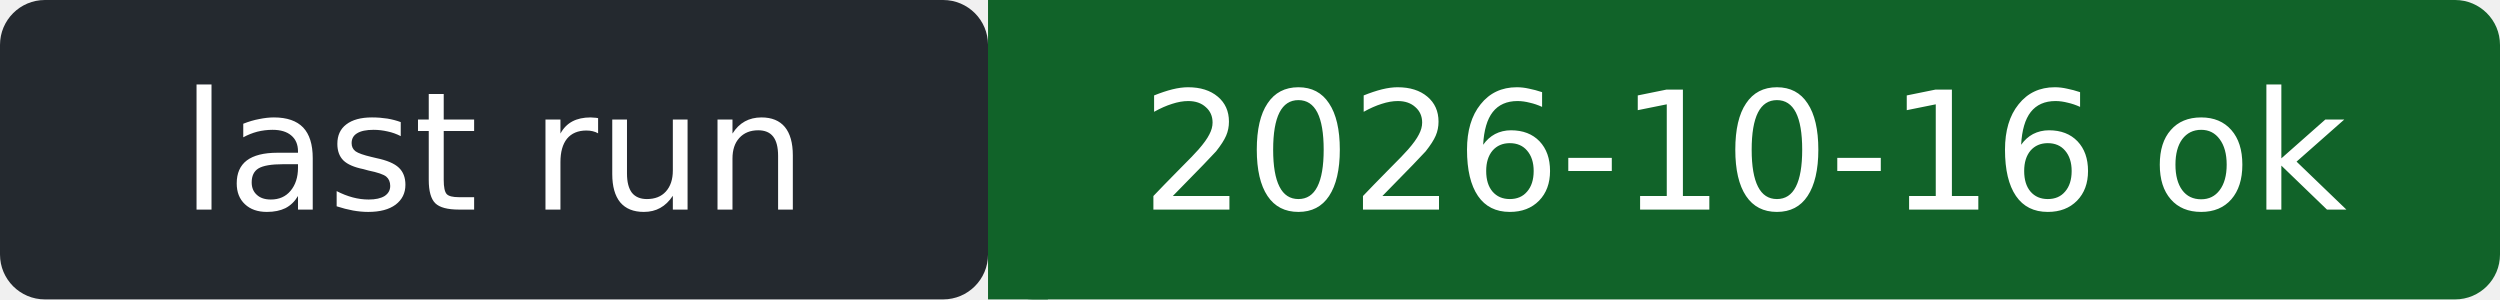
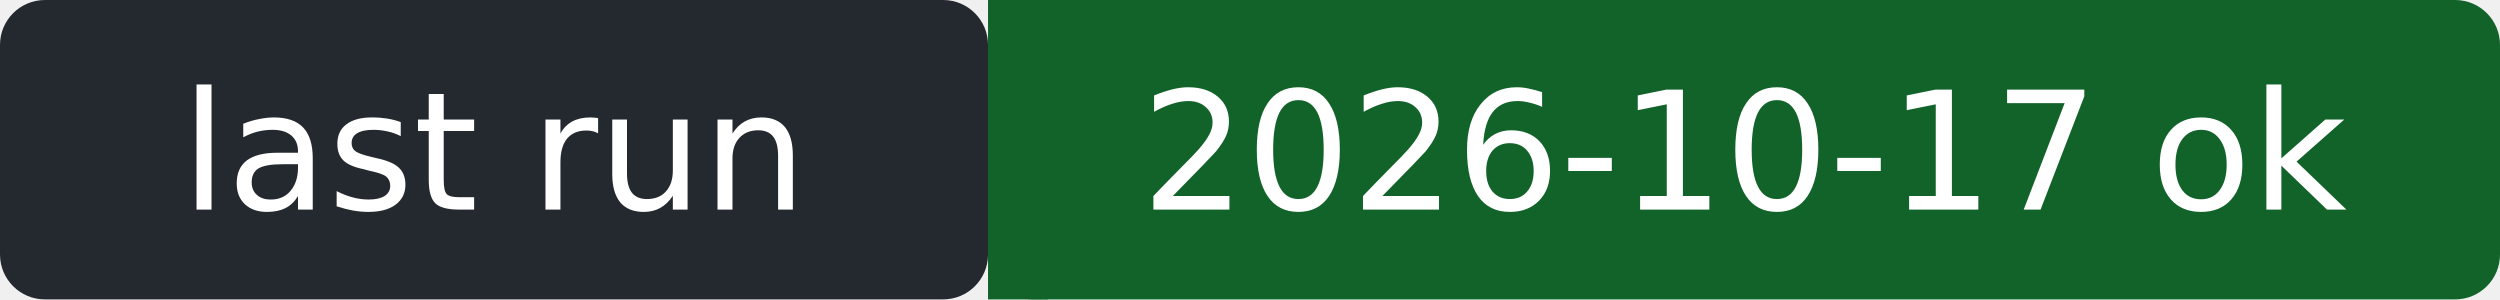
- <svg xmlns="http://www.w3.org/2000/svg" width="167" height="20" role="img" aria-label="last run: 2026-10-16 ok">
+ <svg xmlns="http://www.w3.org/2000/svg" width="167" height="20" role="img" aria-label="last run: 2026-10-17 ok">
  <rect width="66" height="20" rx="3" fill="#24292f" />
  <rect x="66" width="101" height="20" rx="3" fill="#116329" />
  <rect x="66" width="4" height="20" fill="#116329" />
  <g fill="#fff" font-family="Verdana,DejaVu Sans,sans-serif" font-size="11" text-anchor="middle">
    <text x="33.0" y="14">last run</text>
-     <text x="116.5" y="14">2026-10-16 ok</text>
+     <text x="116.5" y="14">2026-10-17 ok</text>
  </g>
</svg>
